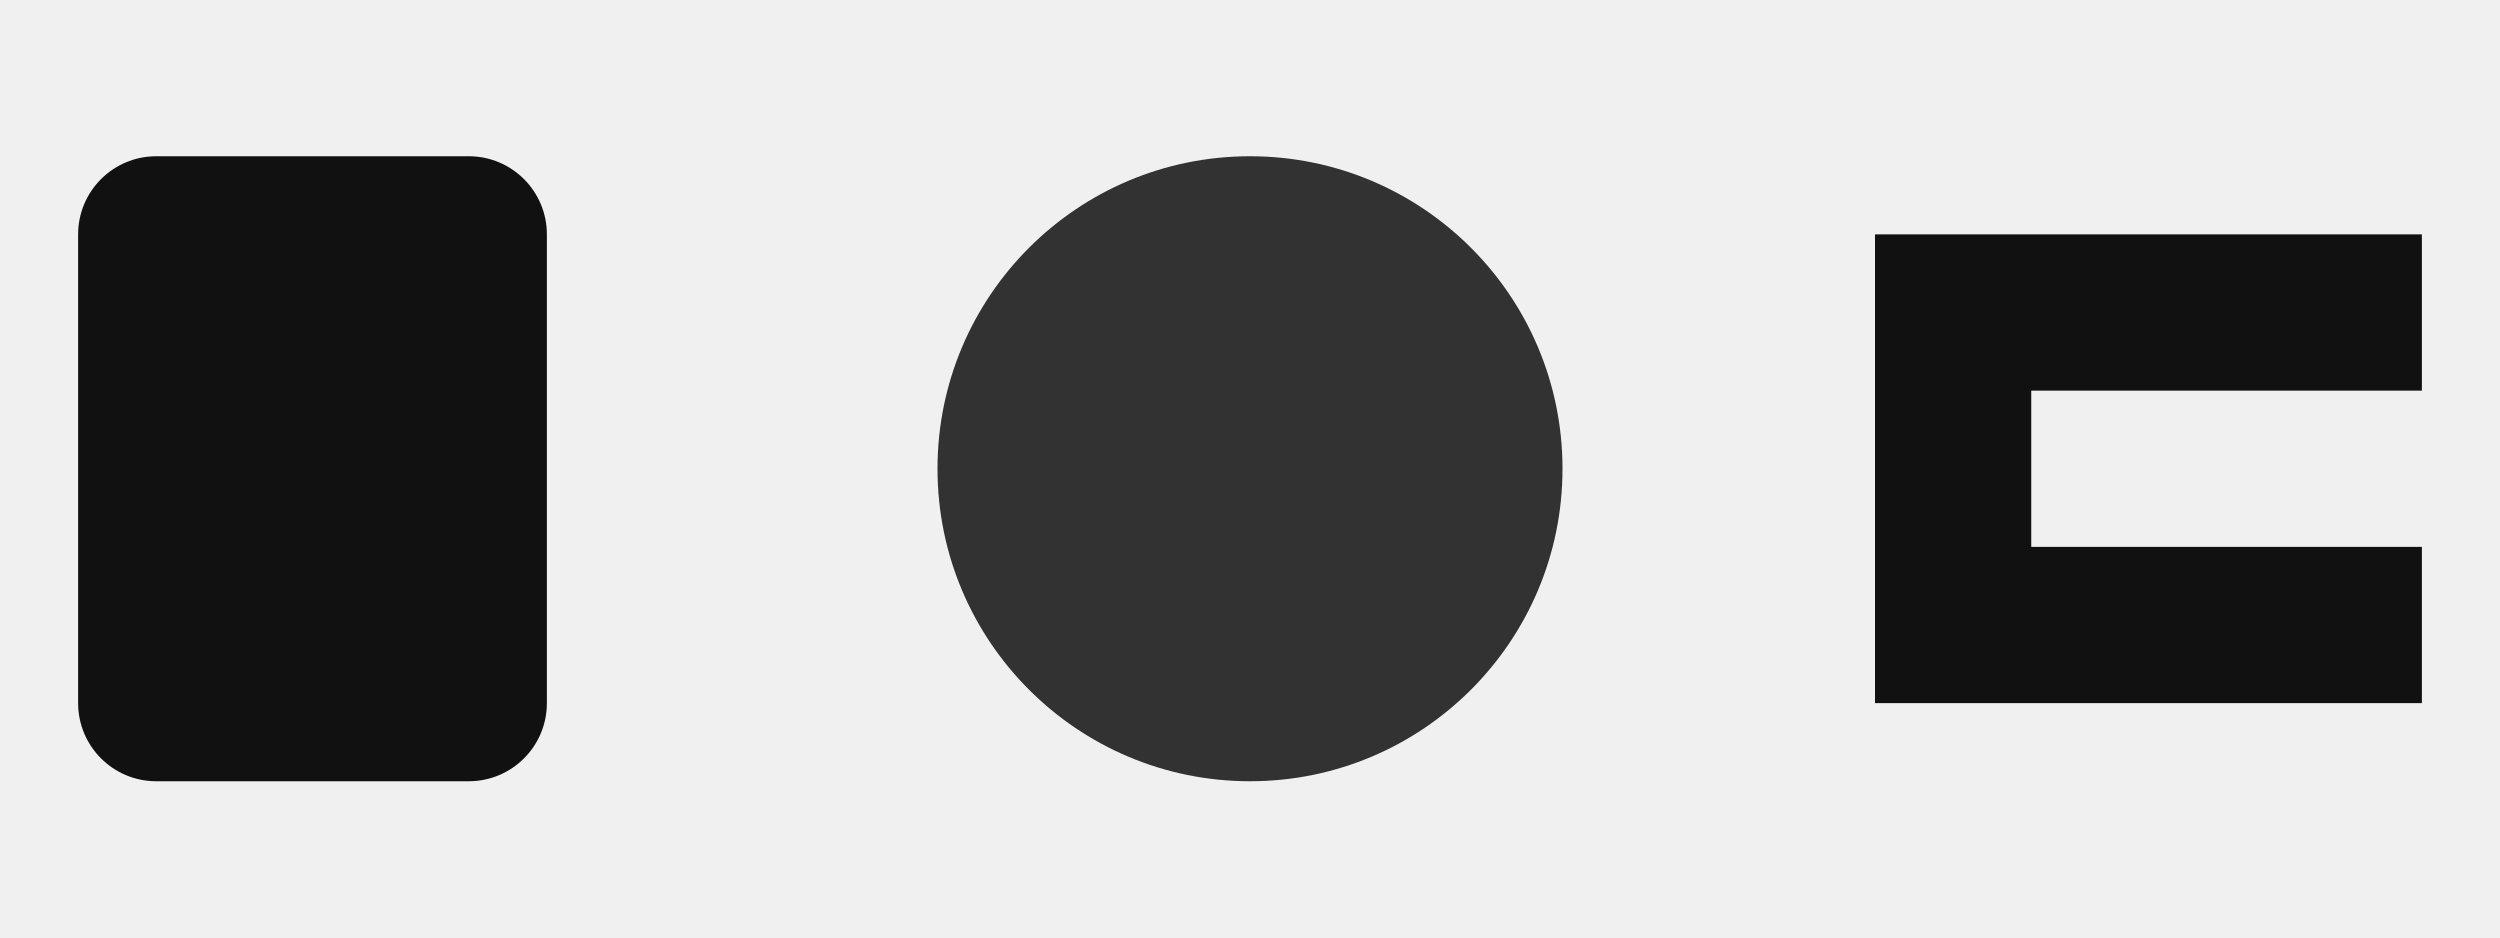
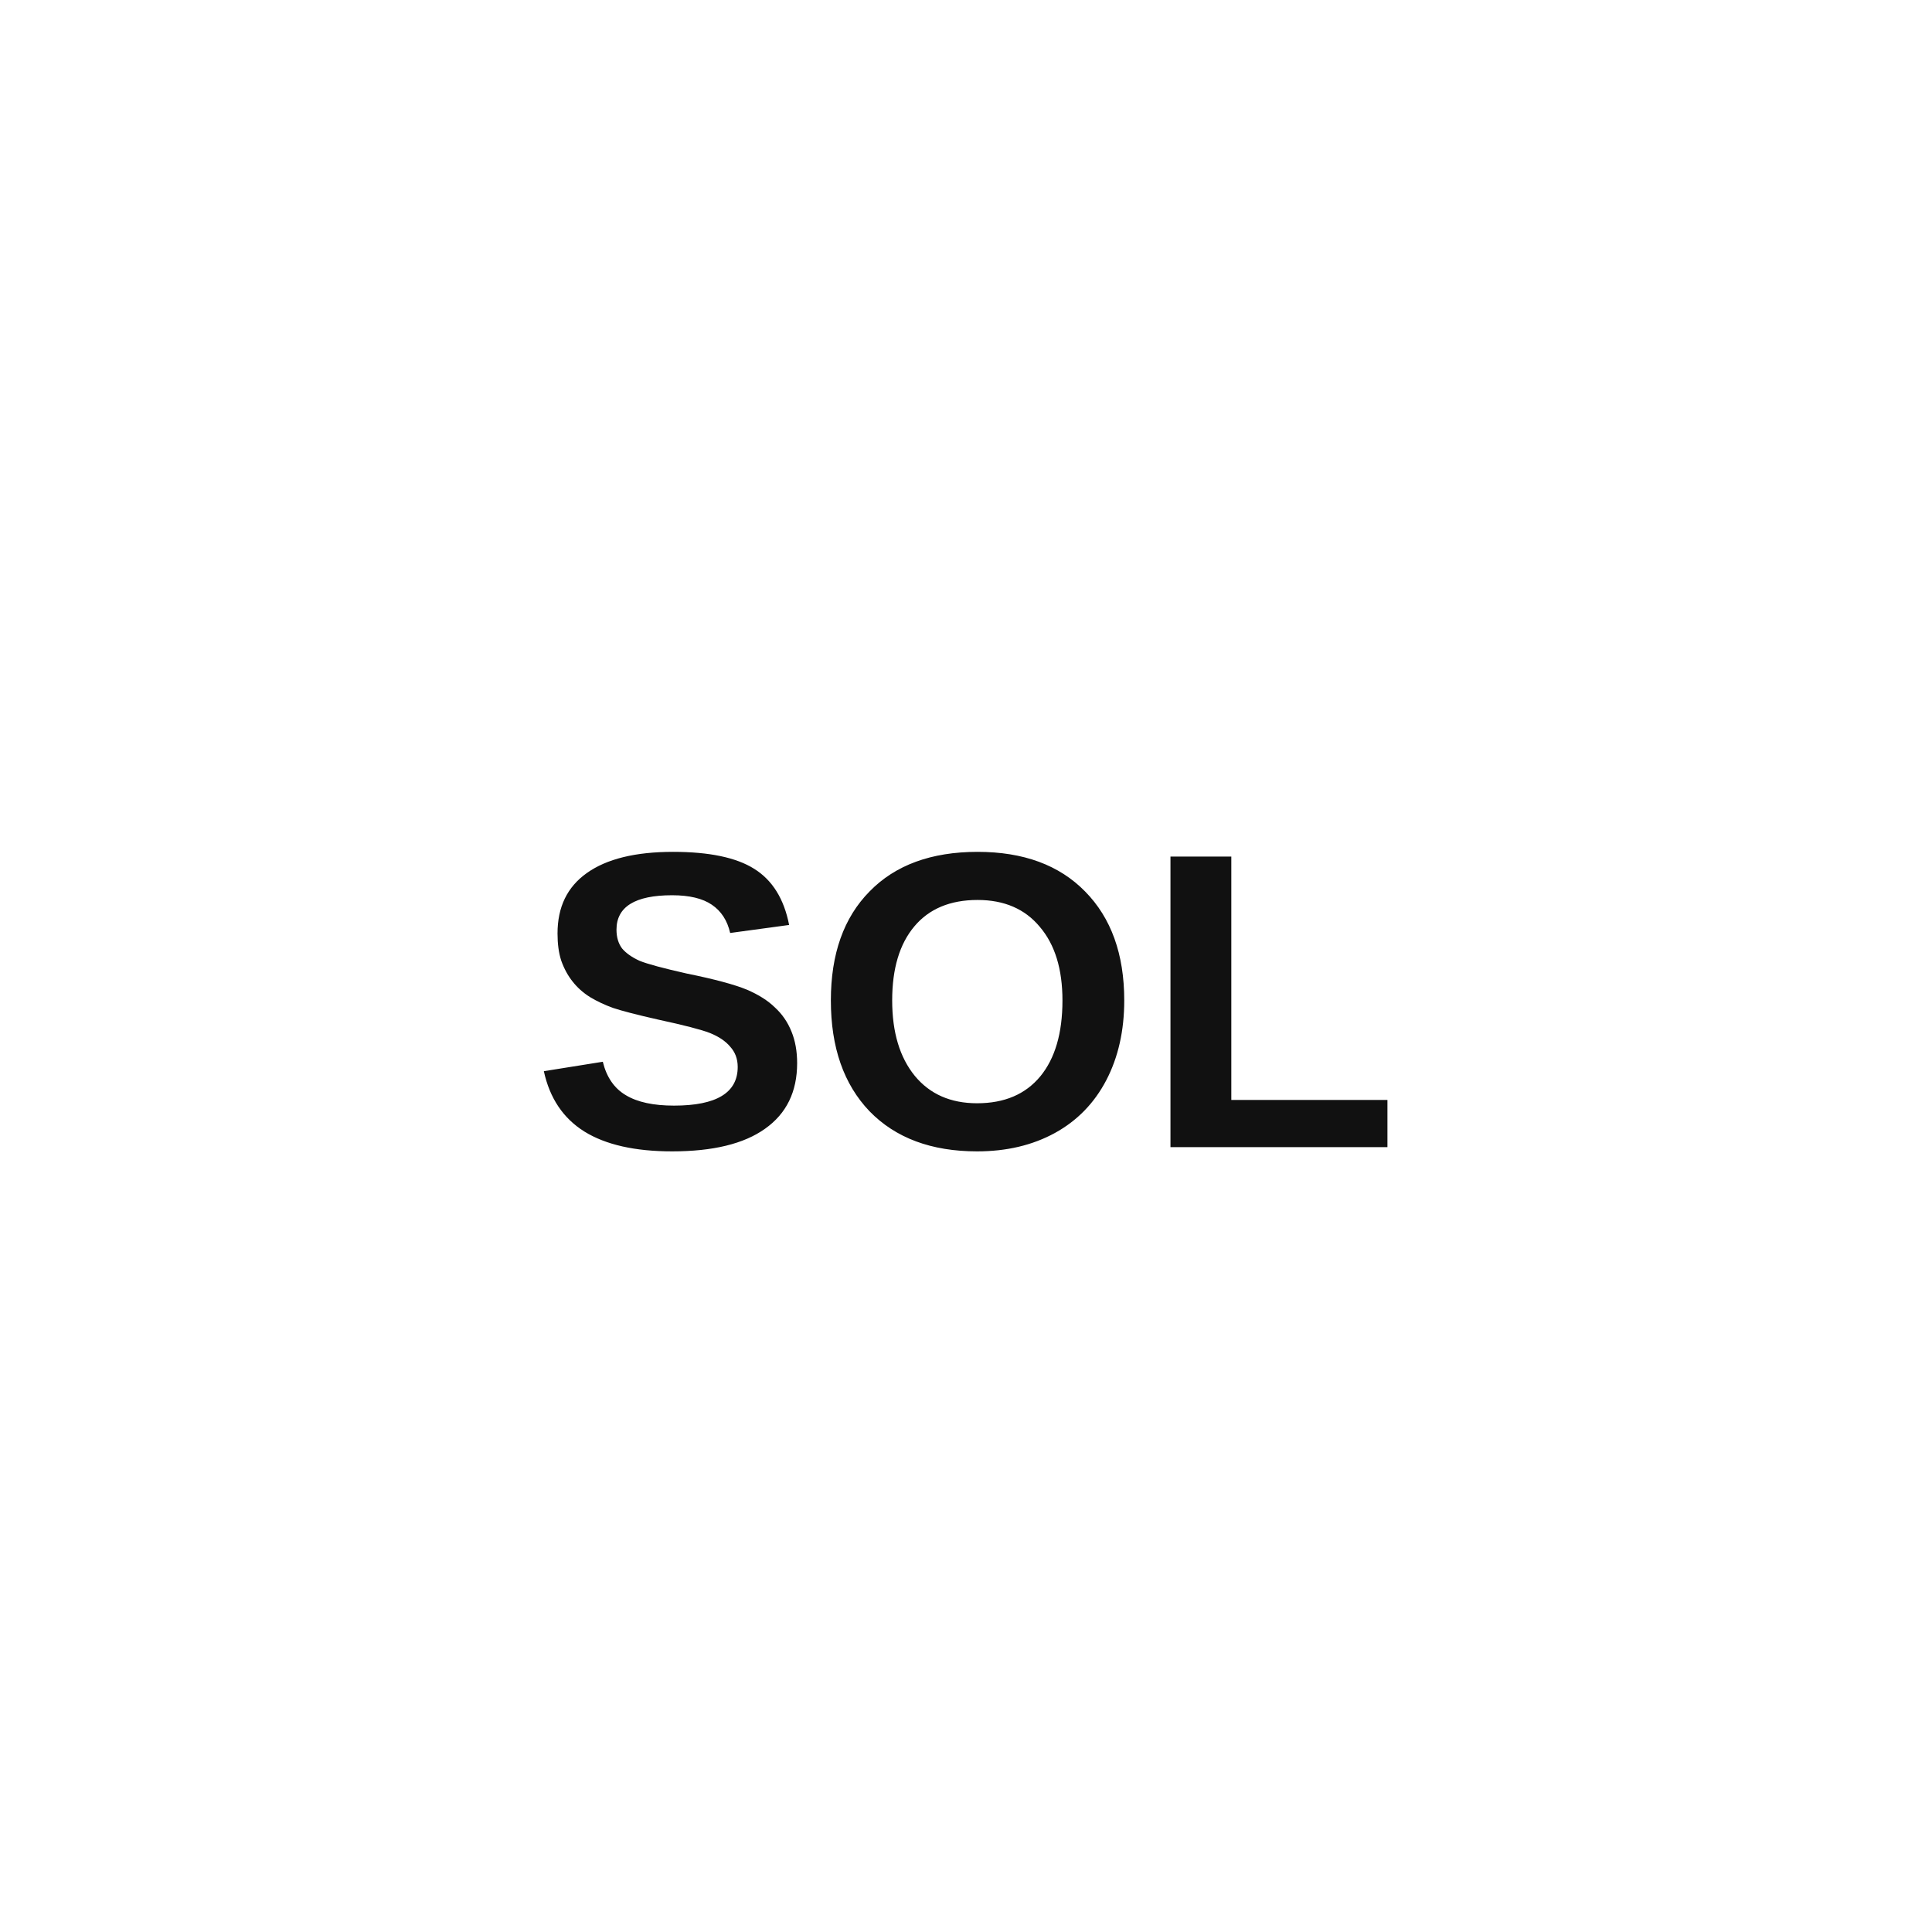
- <svg xmlns="http://www.w3.org/2000/svg" viewBox="0 0 64 24" role="img" aria-hidden="true">
-   <rect x="2" y="4" width="12" height="16" rx="2" fill="#111" />
-   <circle cx="32" cy="12" r="8" fill="#111" opacity="0.85" />
-   <path d="M48 6 h14 v4 h-10 v4 h10 v4 H48z" fill="#111" />
+ <svg xmlns="http://www.w3.org/2000/svg" viewBox="0 0 64 64" role="img">
+   <rect width="64" height="64" fill="#fff" />
+   <text x="32" y="38" text-anchor="middle" font-family="Arial,sans-serif" font-size="14" font-weight="700" fill="#111">SOL</text>
</svg>
